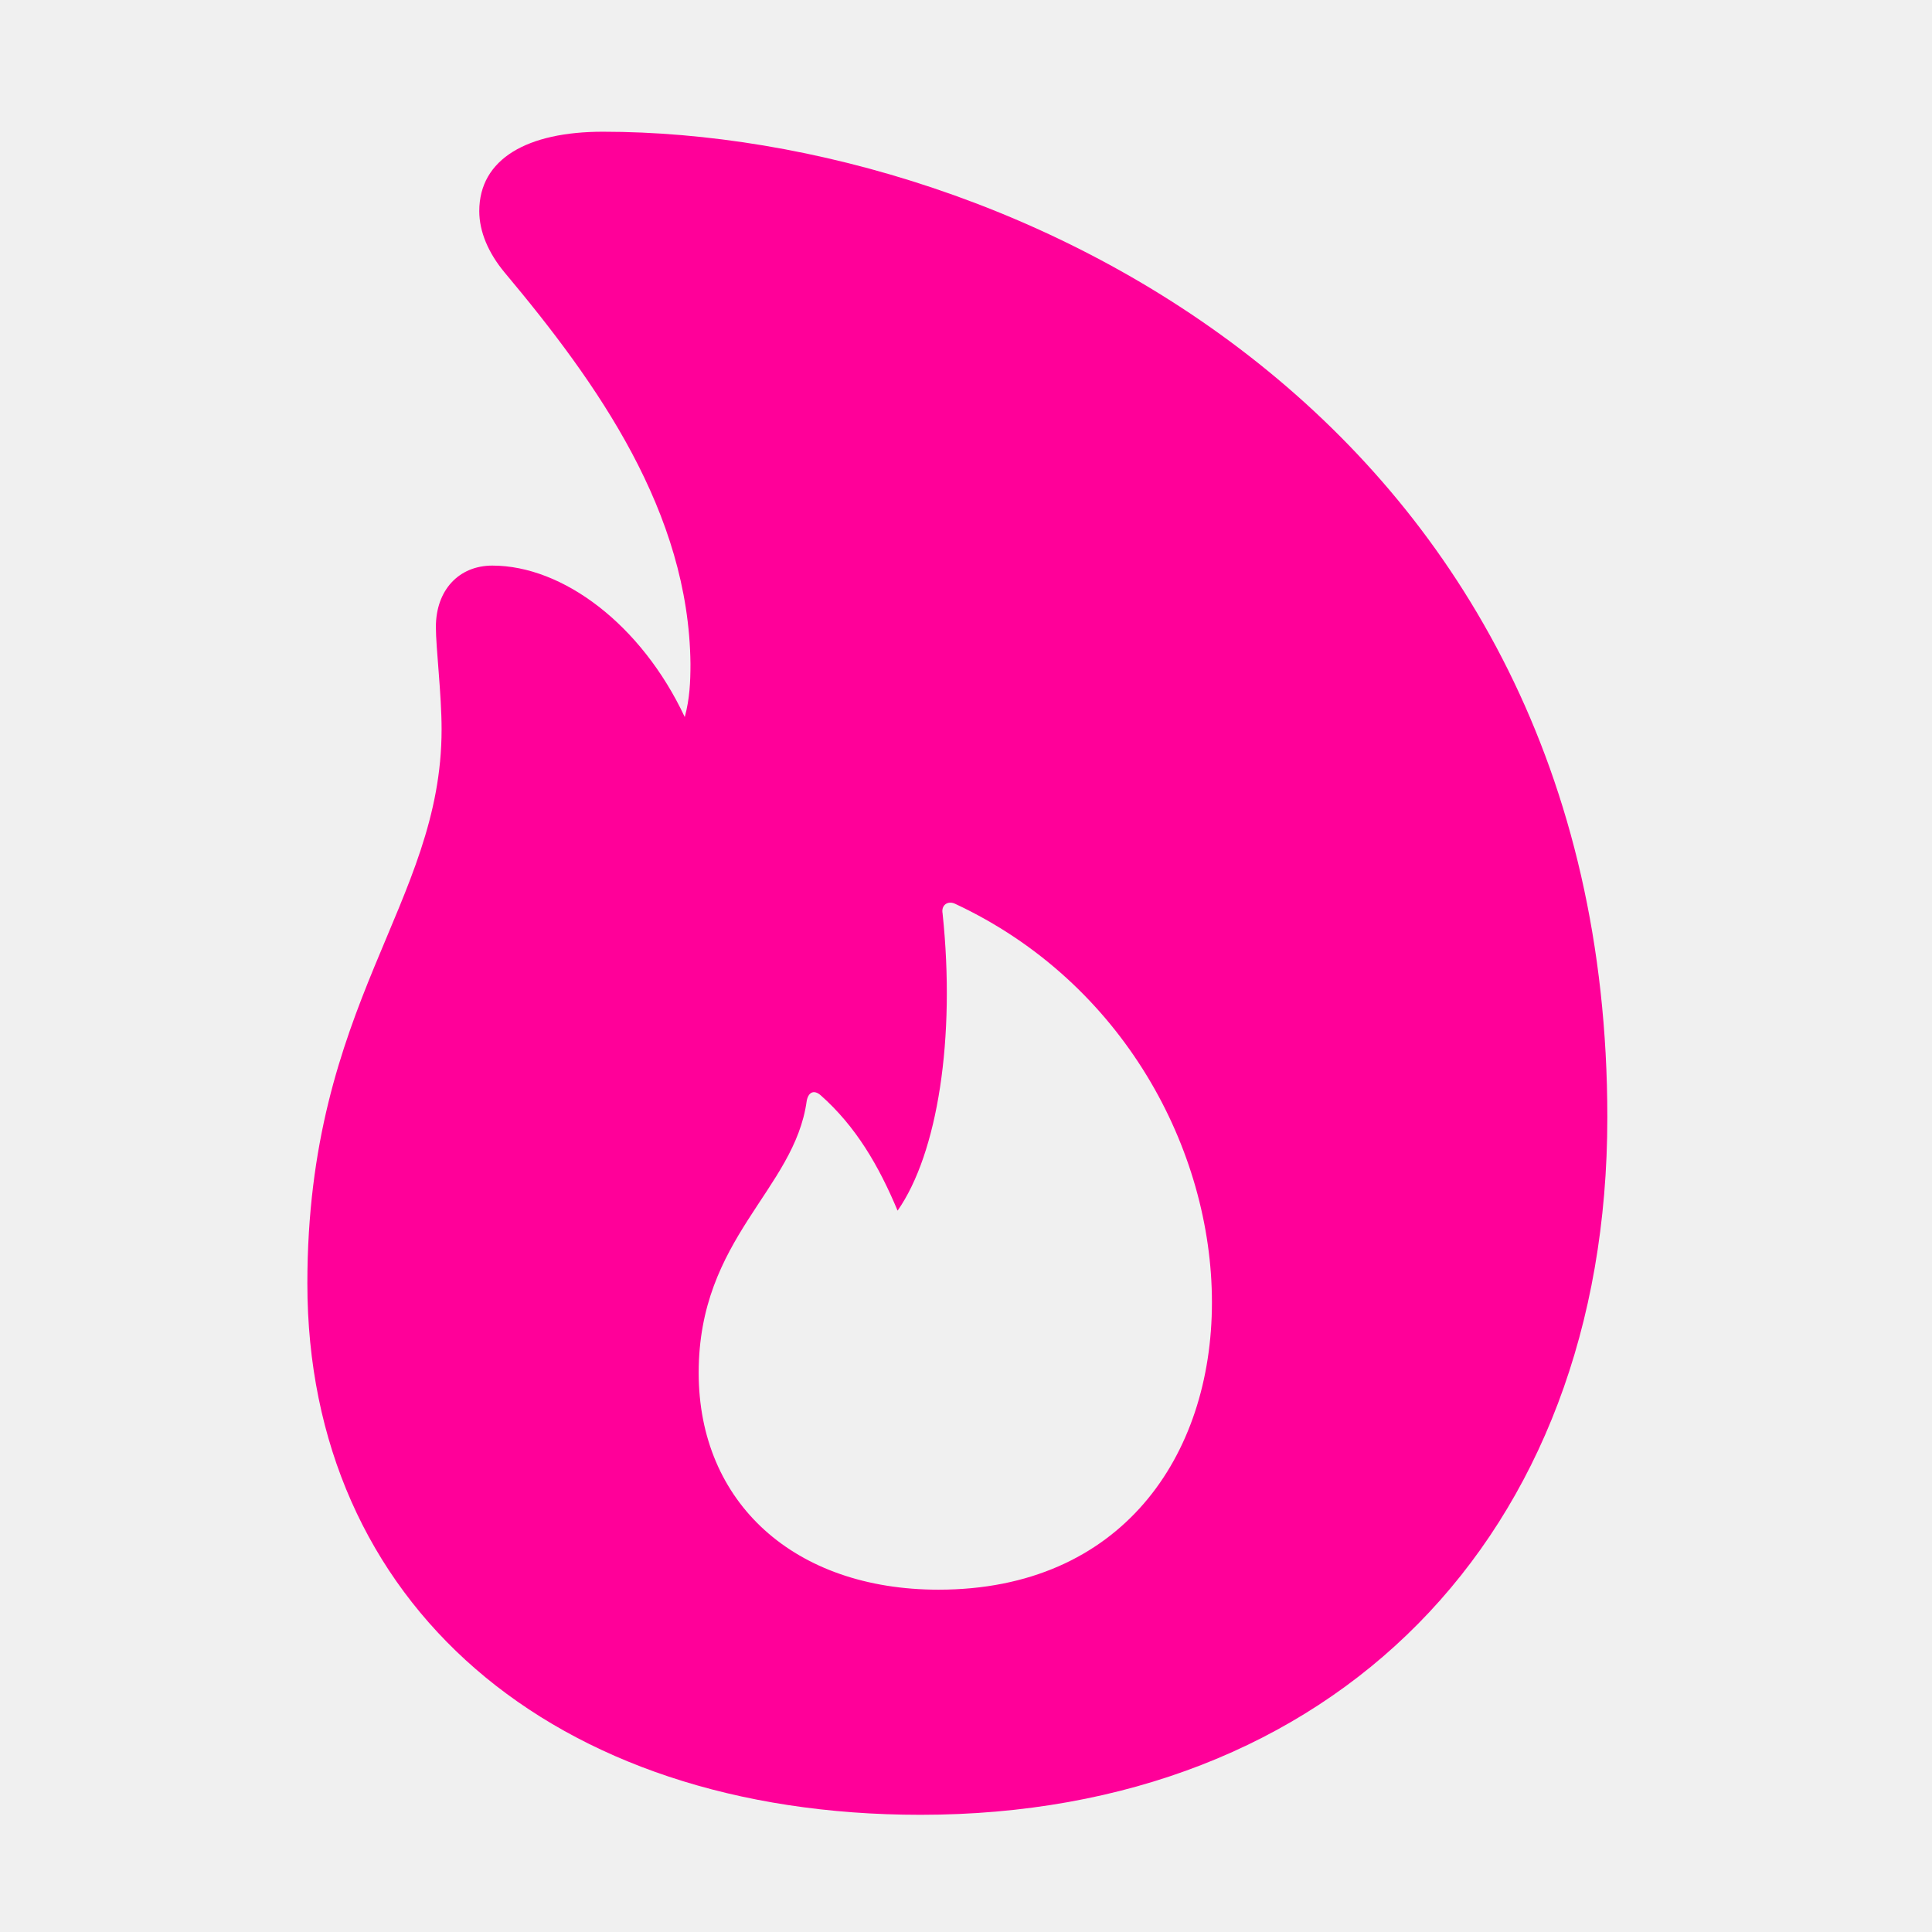
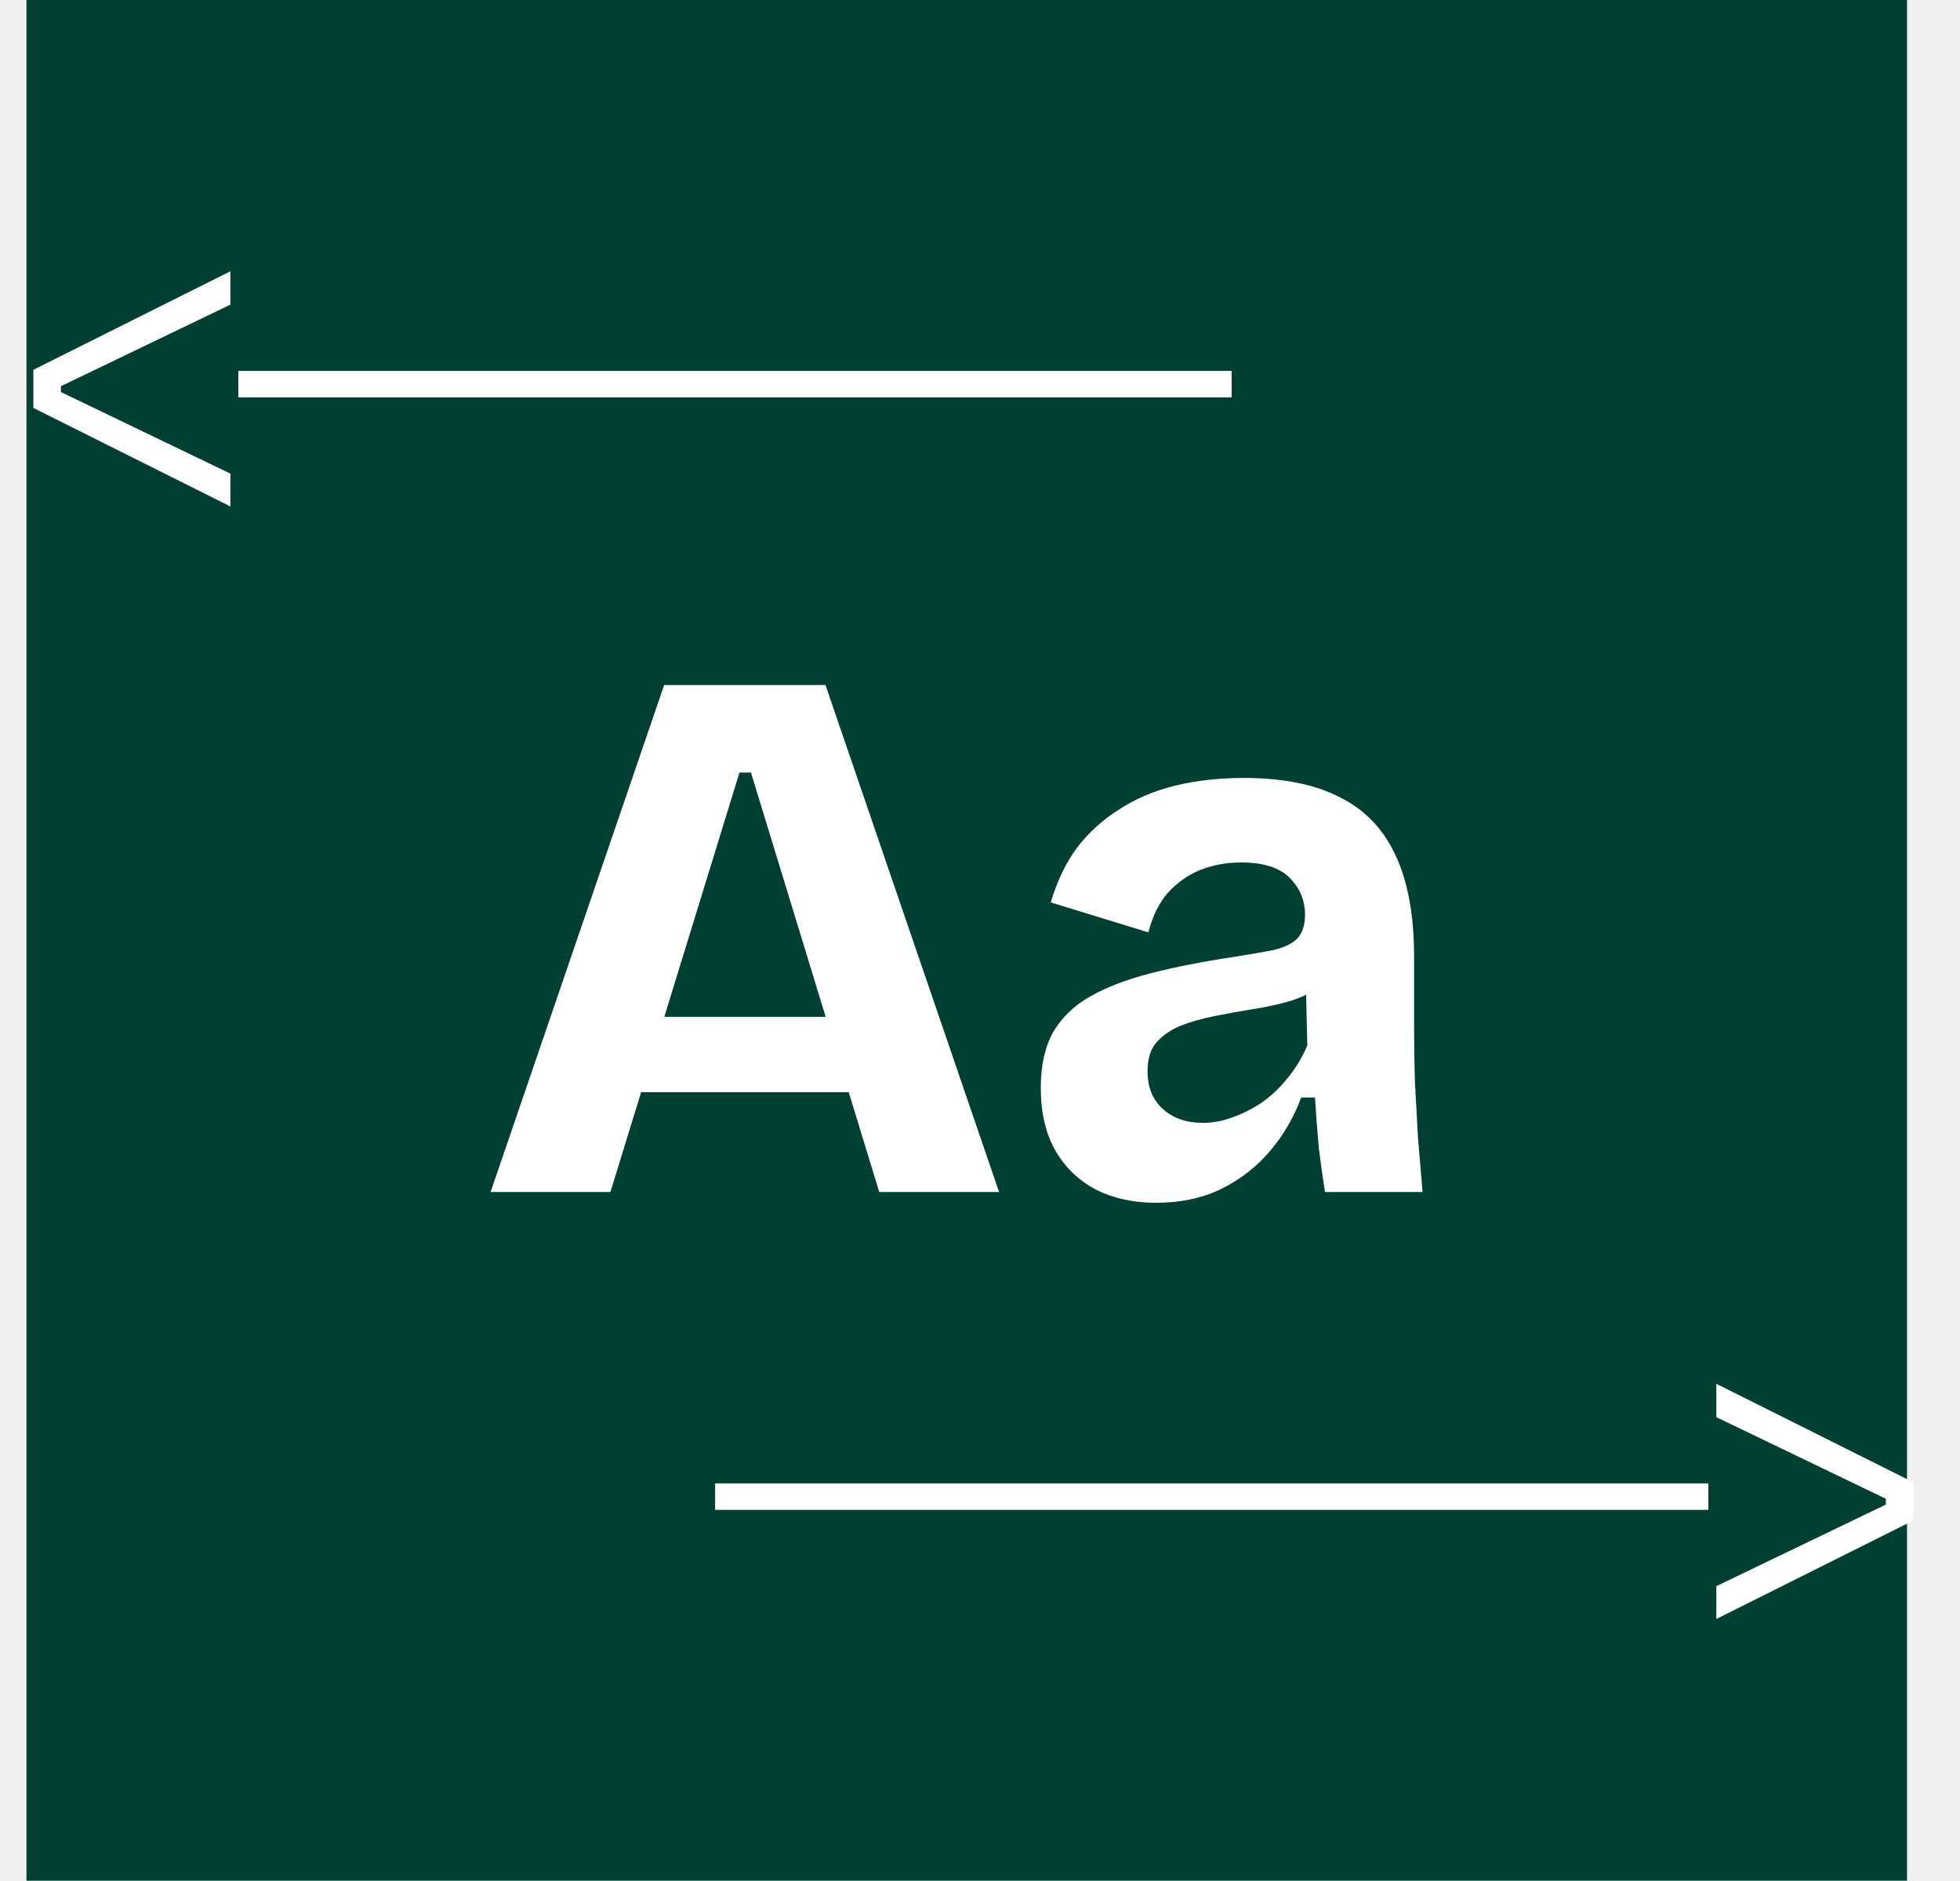
- <svg xmlns="http://www.w3.org/2000/svg" width="44" height="44" viewBox="0 0 44 44" fill="none">
-   <path d="M20.964 41.331C30.342 41.331 36.606 35.011 36.606 25.447C36.606 9.618 23.089 3 13.73 3C12.015 3 10.915 3.615 10.915 4.808C10.915 5.274 11.12 5.759 11.493 6.207C13.618 8.742 15.688 11.669 15.725 15.118C15.725 15.528 15.707 15.92 15.595 16.33C14.607 14.223 12.817 12.881 11.213 12.881C10.449 12.881 9.927 13.44 9.927 14.279C9.927 14.764 10.057 15.808 10.057 16.61C10.057 20.599 7 22.818 7 29.231C7 36.502 12.556 41.331 20.964 41.331ZM21.374 36.204C18.093 36.204 15.912 34.228 15.912 31.264C15.912 28.187 18.093 27.106 18.372 25.074C18.41 24.869 18.54 24.813 18.689 24.943C19.491 25.652 20.013 26.547 20.442 27.572C21.355 26.267 21.766 23.638 21.467 20.805C21.43 20.618 21.579 20.506 21.747 20.581C25.587 22.371 27.601 26.192 27.601 29.66C27.601 33.165 25.532 36.204 21.374 36.204Z" fill="#FF0099" />
+ <svg xmlns="http://www.w3.org/2000/svg" width="74" height="71" viewBox="0 0 74 71" fill="none">
+   <rect x="1" width="71" height="71" fill="#003F31" />
+   <path d="M18.522 45L25.076 25.86H31.166L37.72 45H33.196L28.353 29.166H27.918L23.046 45H18.522ZM22.205 41.23V38.388H34.646V41.23H22.205ZM43.645 45.406C42.794 45.406 42.04 45.242 41.383 44.913C40.726 44.565 40.213 44.072 39.846 43.434C39.479 42.796 39.295 42.003 39.295 41.056C39.295 40.225 39.45 39.529 39.759 38.968C40.088 38.407 40.561 37.953 41.18 37.605C41.799 37.257 42.562 36.967 43.471 36.735C44.38 36.503 45.414 36.3 46.574 36.126C47.193 36.029 47.695 35.942 48.082 35.865C48.488 35.768 48.788 35.623 48.981 35.43C49.174 35.217 49.271 34.918 49.271 34.531C49.271 33.99 49.078 33.526 48.691 33.139C48.304 32.752 47.695 32.559 46.864 32.559C46.303 32.559 45.781 32.656 45.298 32.849C44.834 33.042 44.428 33.332 44.08 33.719C43.751 34.106 43.51 34.599 43.355 35.198L39.672 34.067C39.904 33.274 40.233 32.588 40.658 32.008C41.103 31.428 41.634 30.945 42.253 30.558C42.872 30.152 43.577 29.852 44.37 29.659C45.163 29.466 46.023 29.369 46.951 29.369C48.44 29.369 49.648 29.611 50.576 30.094C51.523 30.558 52.229 31.293 52.693 32.298C53.157 33.284 53.389 34.56 53.389 36.126V38.736C53.389 39.413 53.399 40.099 53.418 40.795C53.457 41.491 53.495 42.197 53.534 42.912C53.592 43.608 53.65 44.304 53.708 45H50.025C49.948 44.517 49.87 43.966 49.793 43.347C49.735 42.709 49.687 42.071 49.648 41.433H49.126C48.855 42.168 48.469 42.835 47.966 43.434C47.463 44.033 46.845 44.517 46.11 44.884C45.395 45.232 44.573 45.406 43.645 45.406ZM45.414 42.39C45.781 42.39 46.149 42.322 46.516 42.187C46.903 42.052 47.27 41.868 47.618 41.636C47.985 41.385 48.314 41.075 48.604 40.708C48.913 40.341 49.165 39.925 49.358 39.461L49.3 37.025L49.967 37.17C49.619 37.421 49.213 37.624 48.749 37.779C48.285 37.914 47.802 38.021 47.299 38.098C46.816 38.175 46.332 38.262 45.849 38.359C45.366 38.456 44.931 38.581 44.544 38.736C44.177 38.891 43.877 39.103 43.645 39.374C43.432 39.625 43.326 39.983 43.326 40.447C43.326 41.046 43.519 41.52 43.906 41.868C44.293 42.216 44.795 42.39 45.414 42.39Z" fill="white" />
+   <path d="M8.7 19.12L1.26 15.4V13.96L8.7 10.24V11.5L2.3 14.58V14.8L8.7 17.88V19.12Z" fill="white" />
+   <path d="M64.8 61.12L72.24 57.4V55.96L64.8 52.24V53.5L71.2 56.58V56.8L64.8 59.88V61.12Z" fill="white" />
+   <path d="M46.5 14.5H9" stroke="white" />
+   <path d="M27 56.5H64.5" stroke="white" />
</svg>
